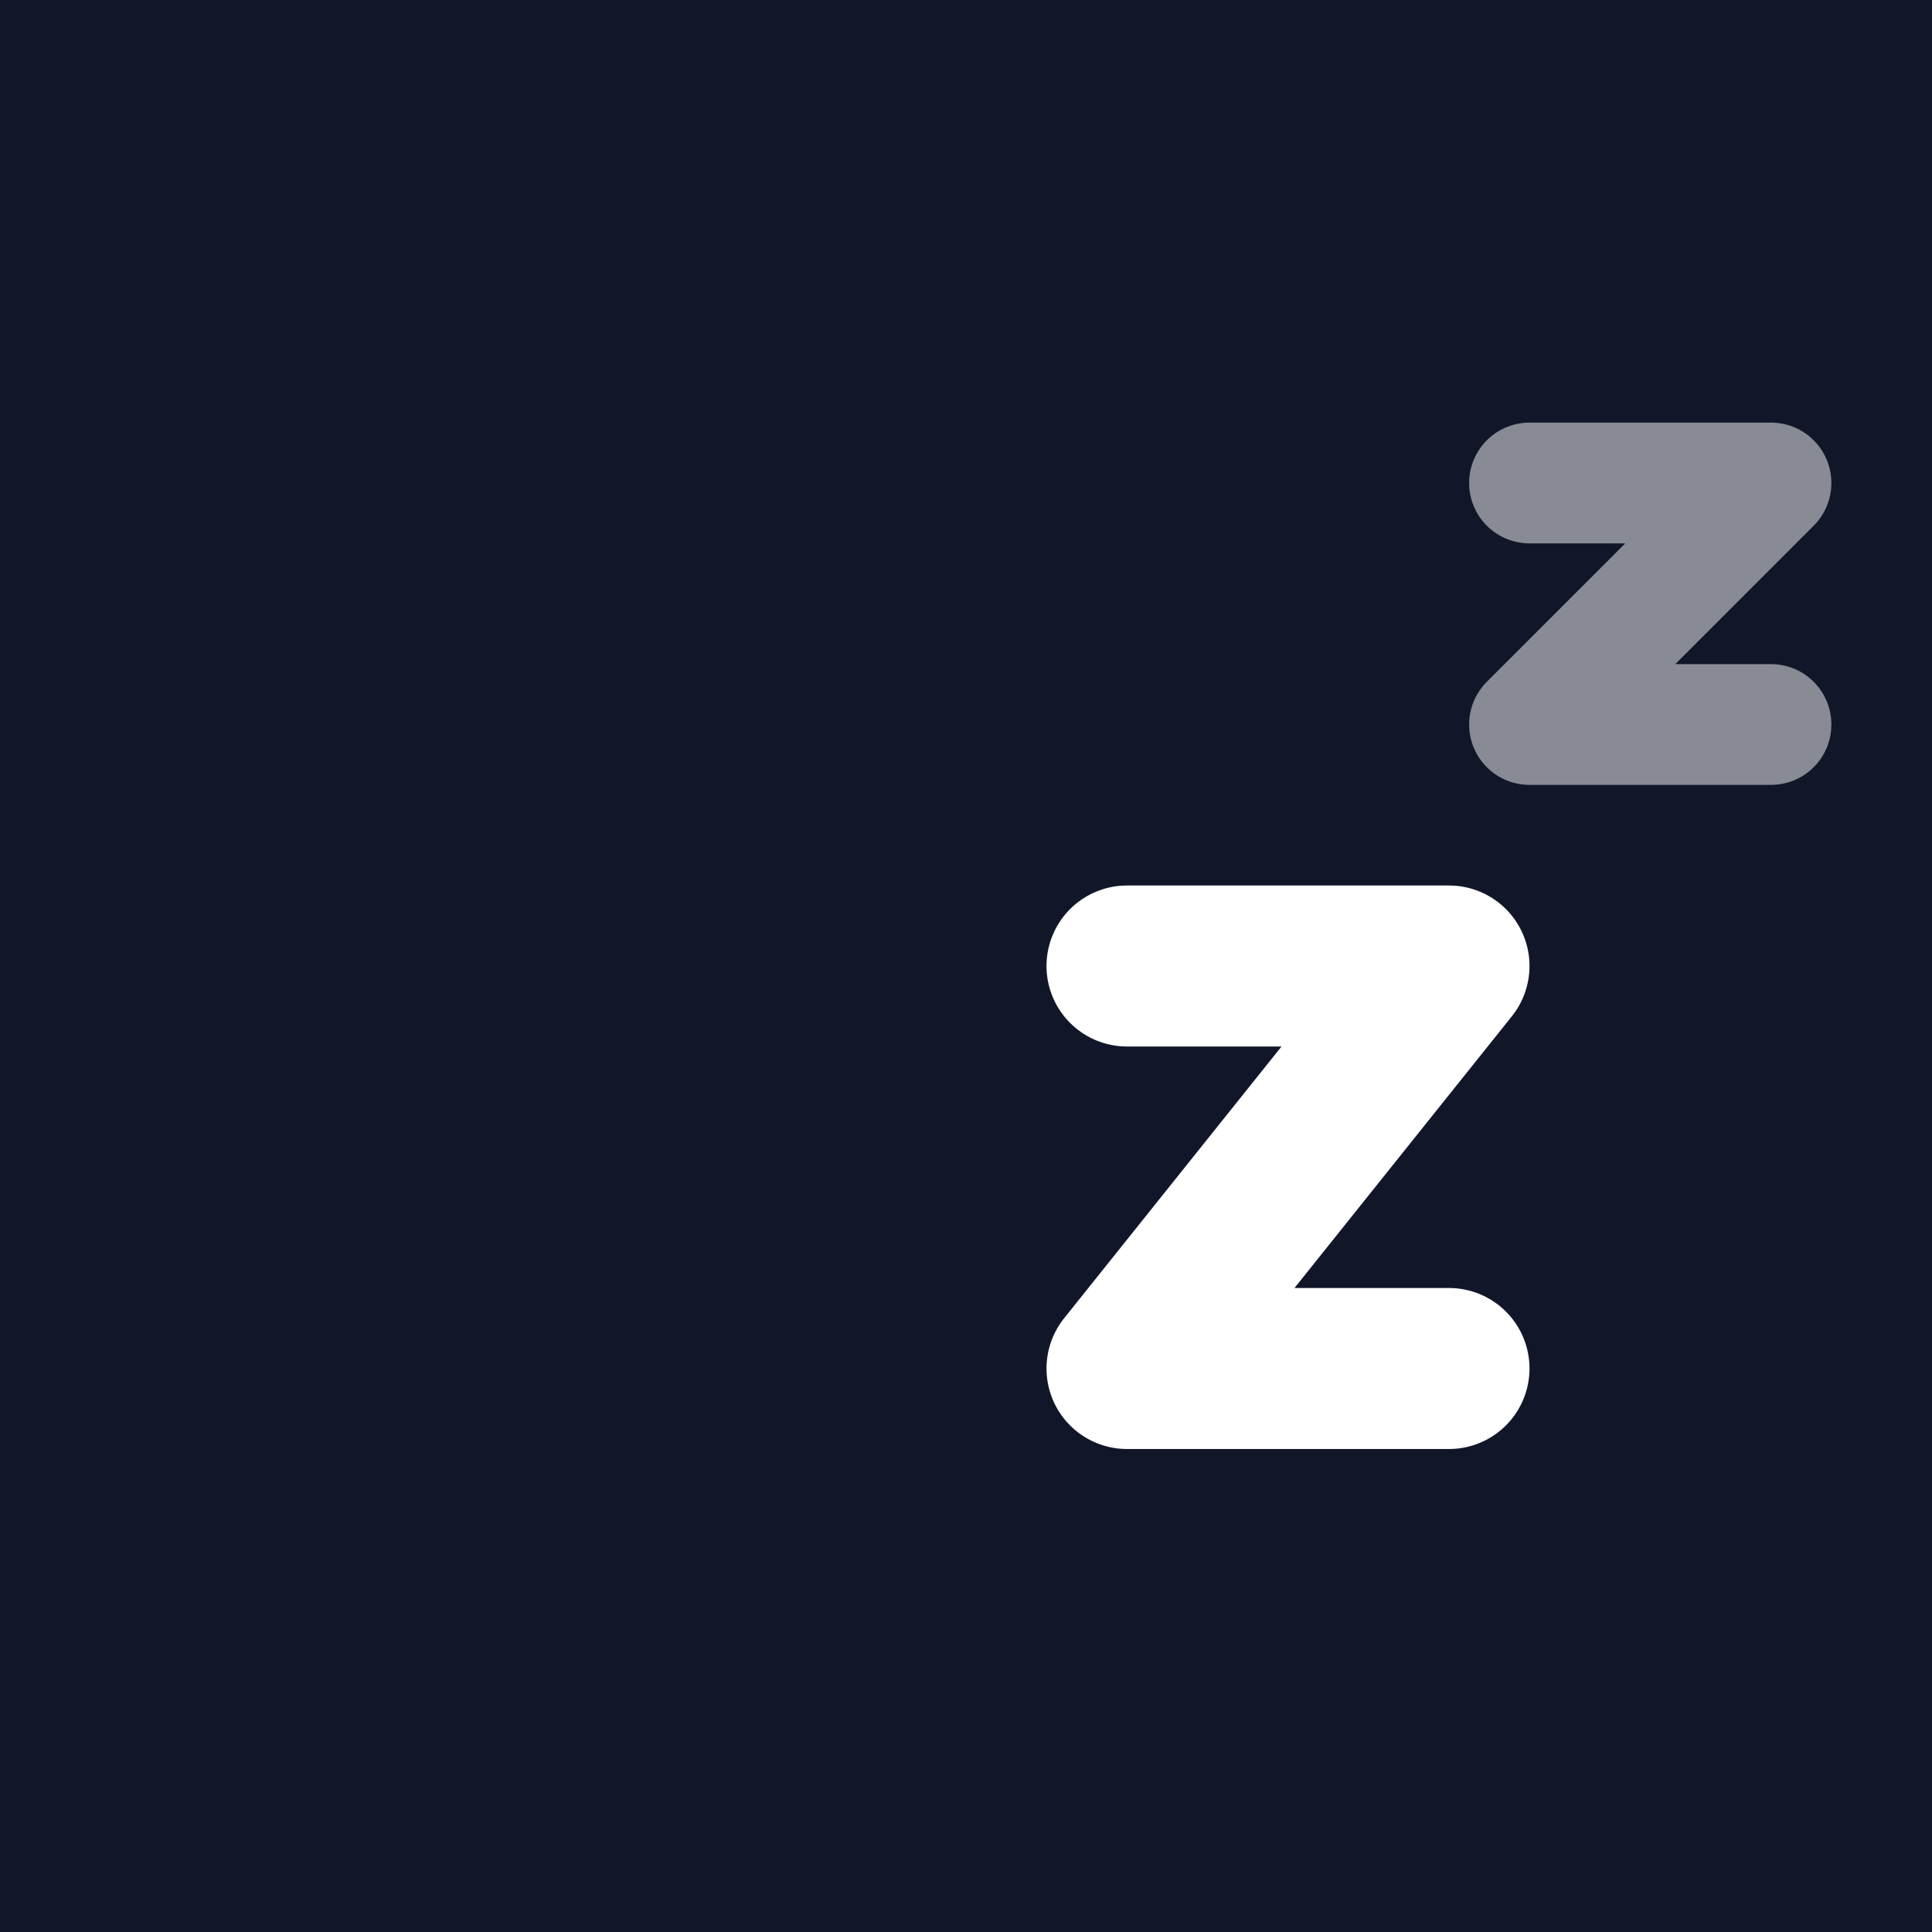
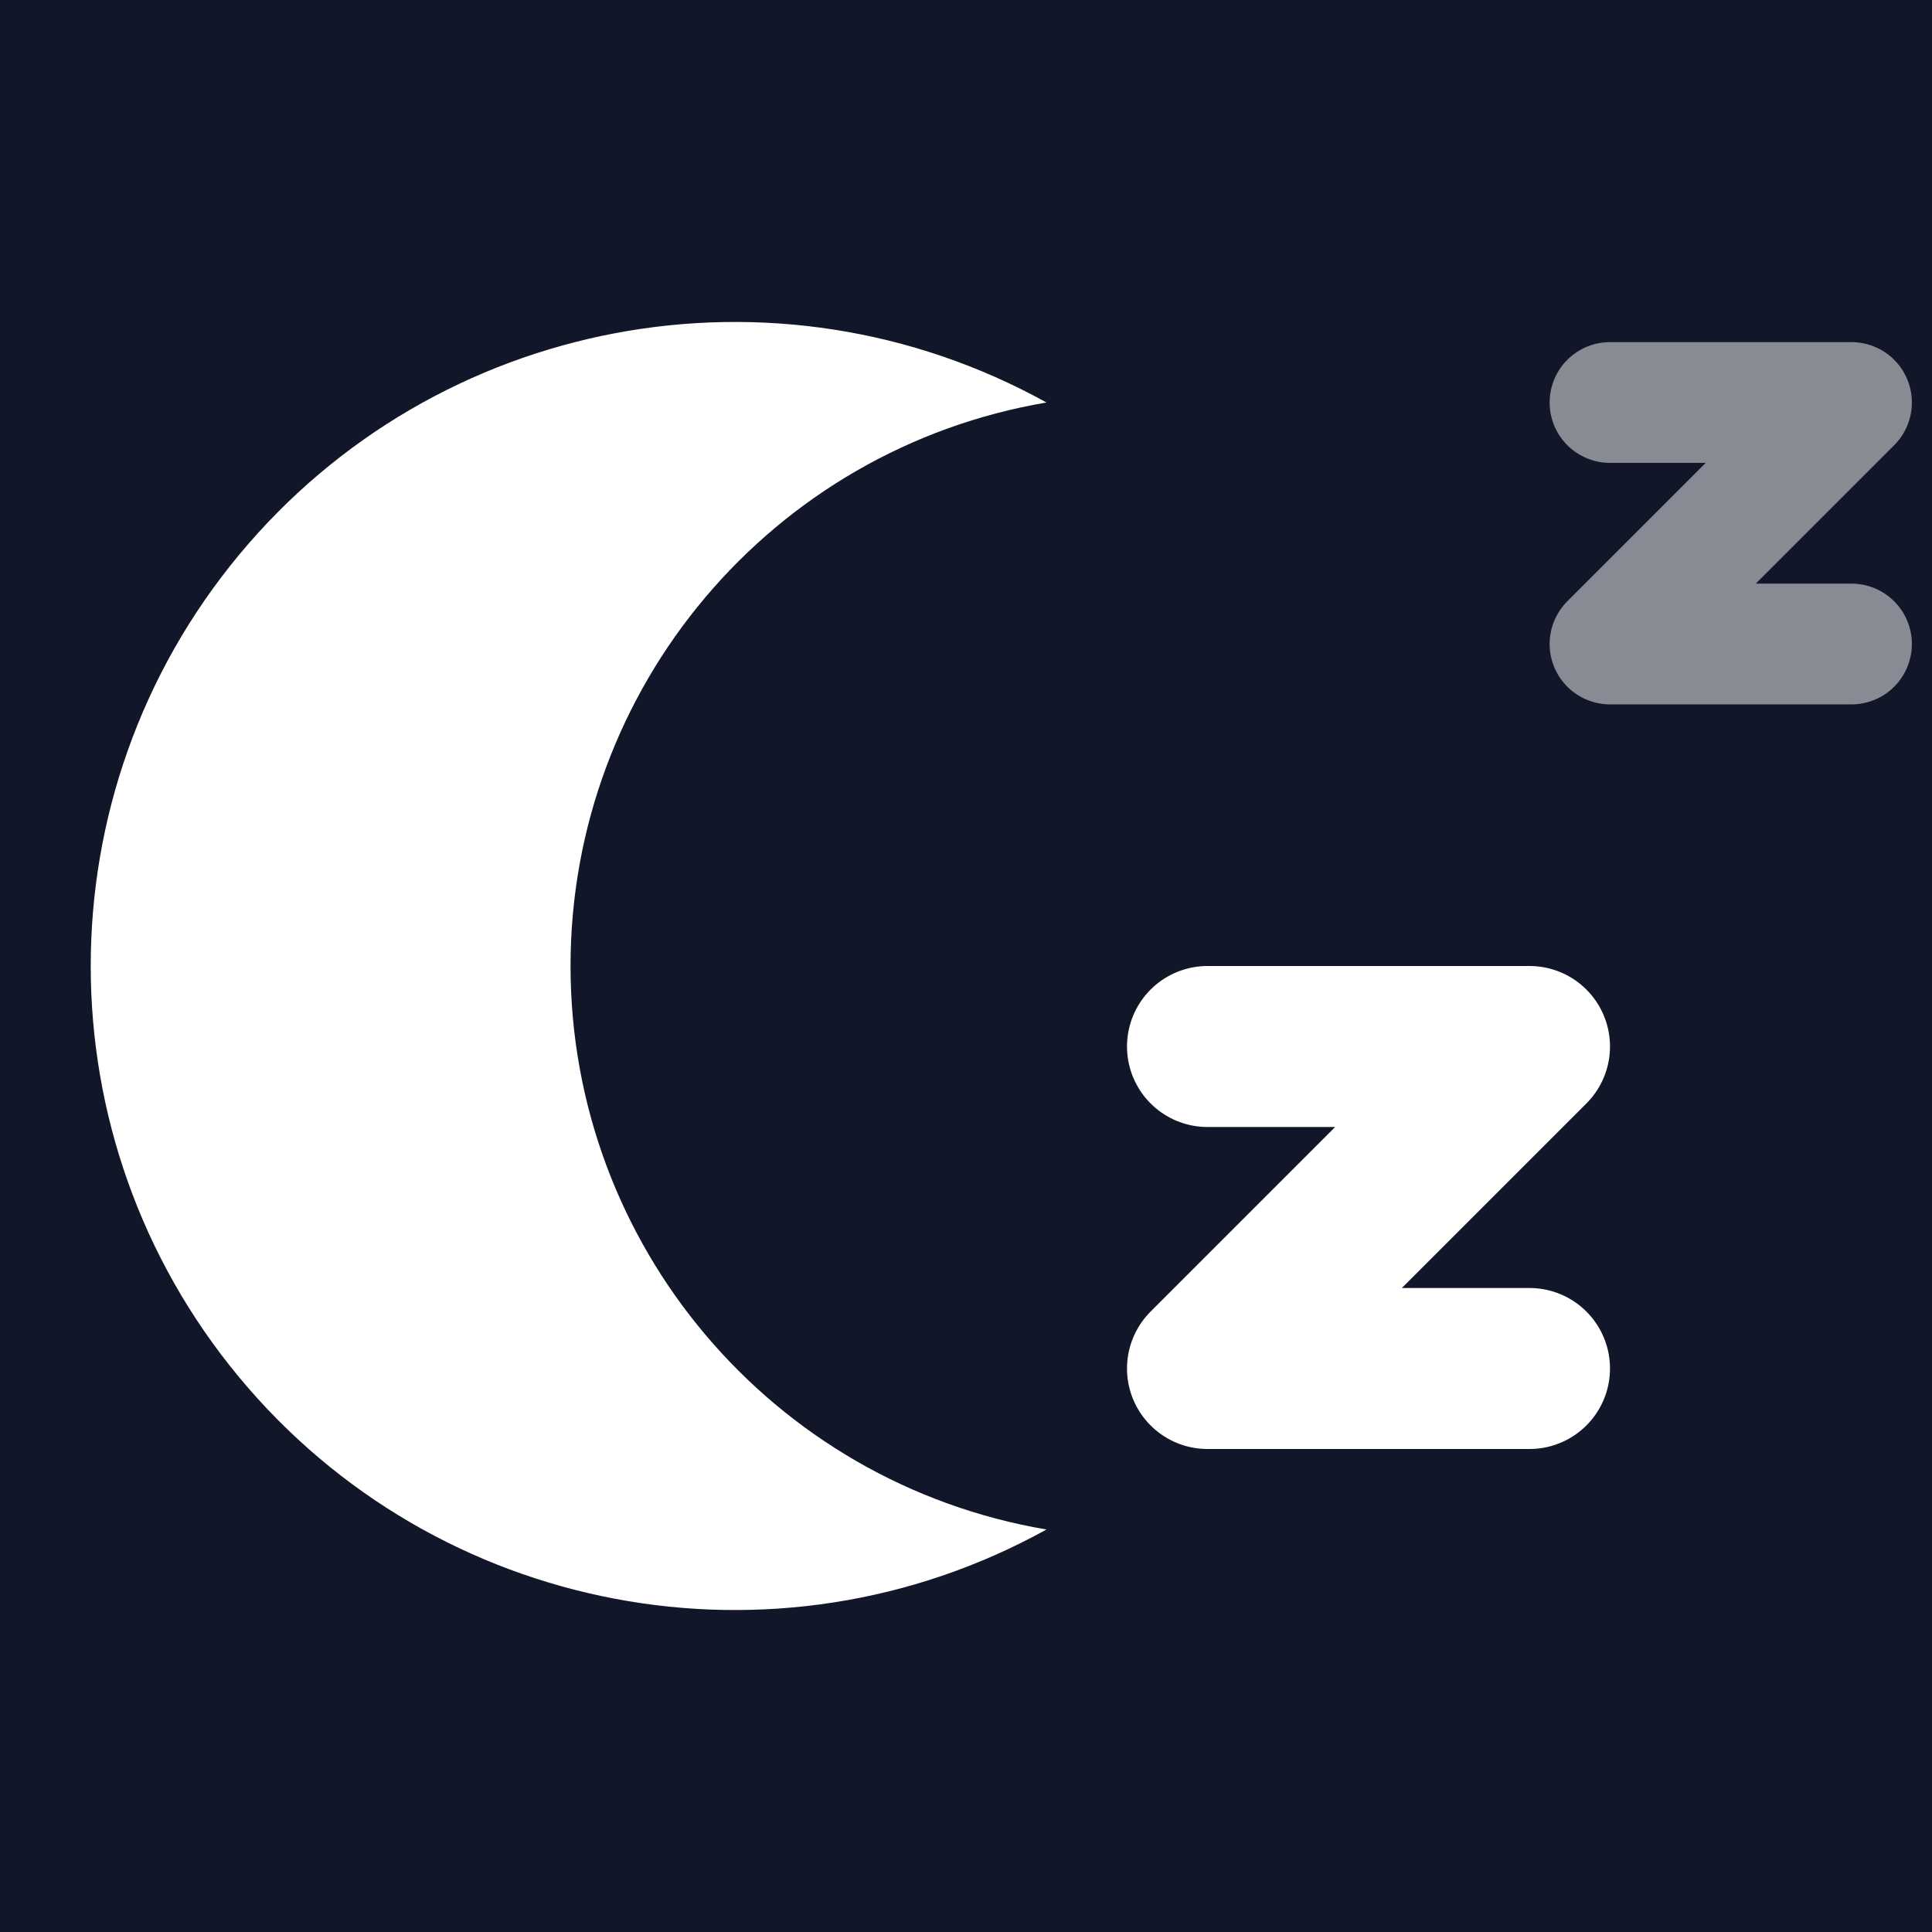
<svg xmlns="http://www.w3.org/2000/svg" viewBox="0 0 24 24" fill="none">
  <rect width="24" height="24" fill="#121629" />
-   <path fill="#FFFFFF" d="M 10 3 A 9 9 0 1 0 10 21 A 7.5 7.5 0 0 1 10 3 Z" />
-   <path d="M 14 12 H 18 L 14 17 H 18" stroke="#FFFFFF" stroke-width="2" stroke-linecap="round" stroke-linejoin="round" />
-   <path d="M 19 6 H 22 L 19 9 H 22" stroke="#FFFFFF" stroke-width="1.5" stroke-opacity="0.5" stroke-linecap="round" stroke-linejoin="round" />
+   <path fill="#FFFFFF" d="M 13 5 A 8 8 0 1 0 13 19 A 7.1 7.1 0 0 1 13 5 Z" />
+   <path d="M 15 13 H 19 L 15 17 H 19" stroke="#FFFFFF" stroke-width="2" stroke-linecap="round" stroke-linejoin="round" />
+   <path d="M 20 5 H 23 L 20 8 H 23" stroke="#FFFFFF" stroke-width="1.5" stroke-opacity="0.5" stroke-linecap="round" stroke-linejoin="round" />
</svg>
